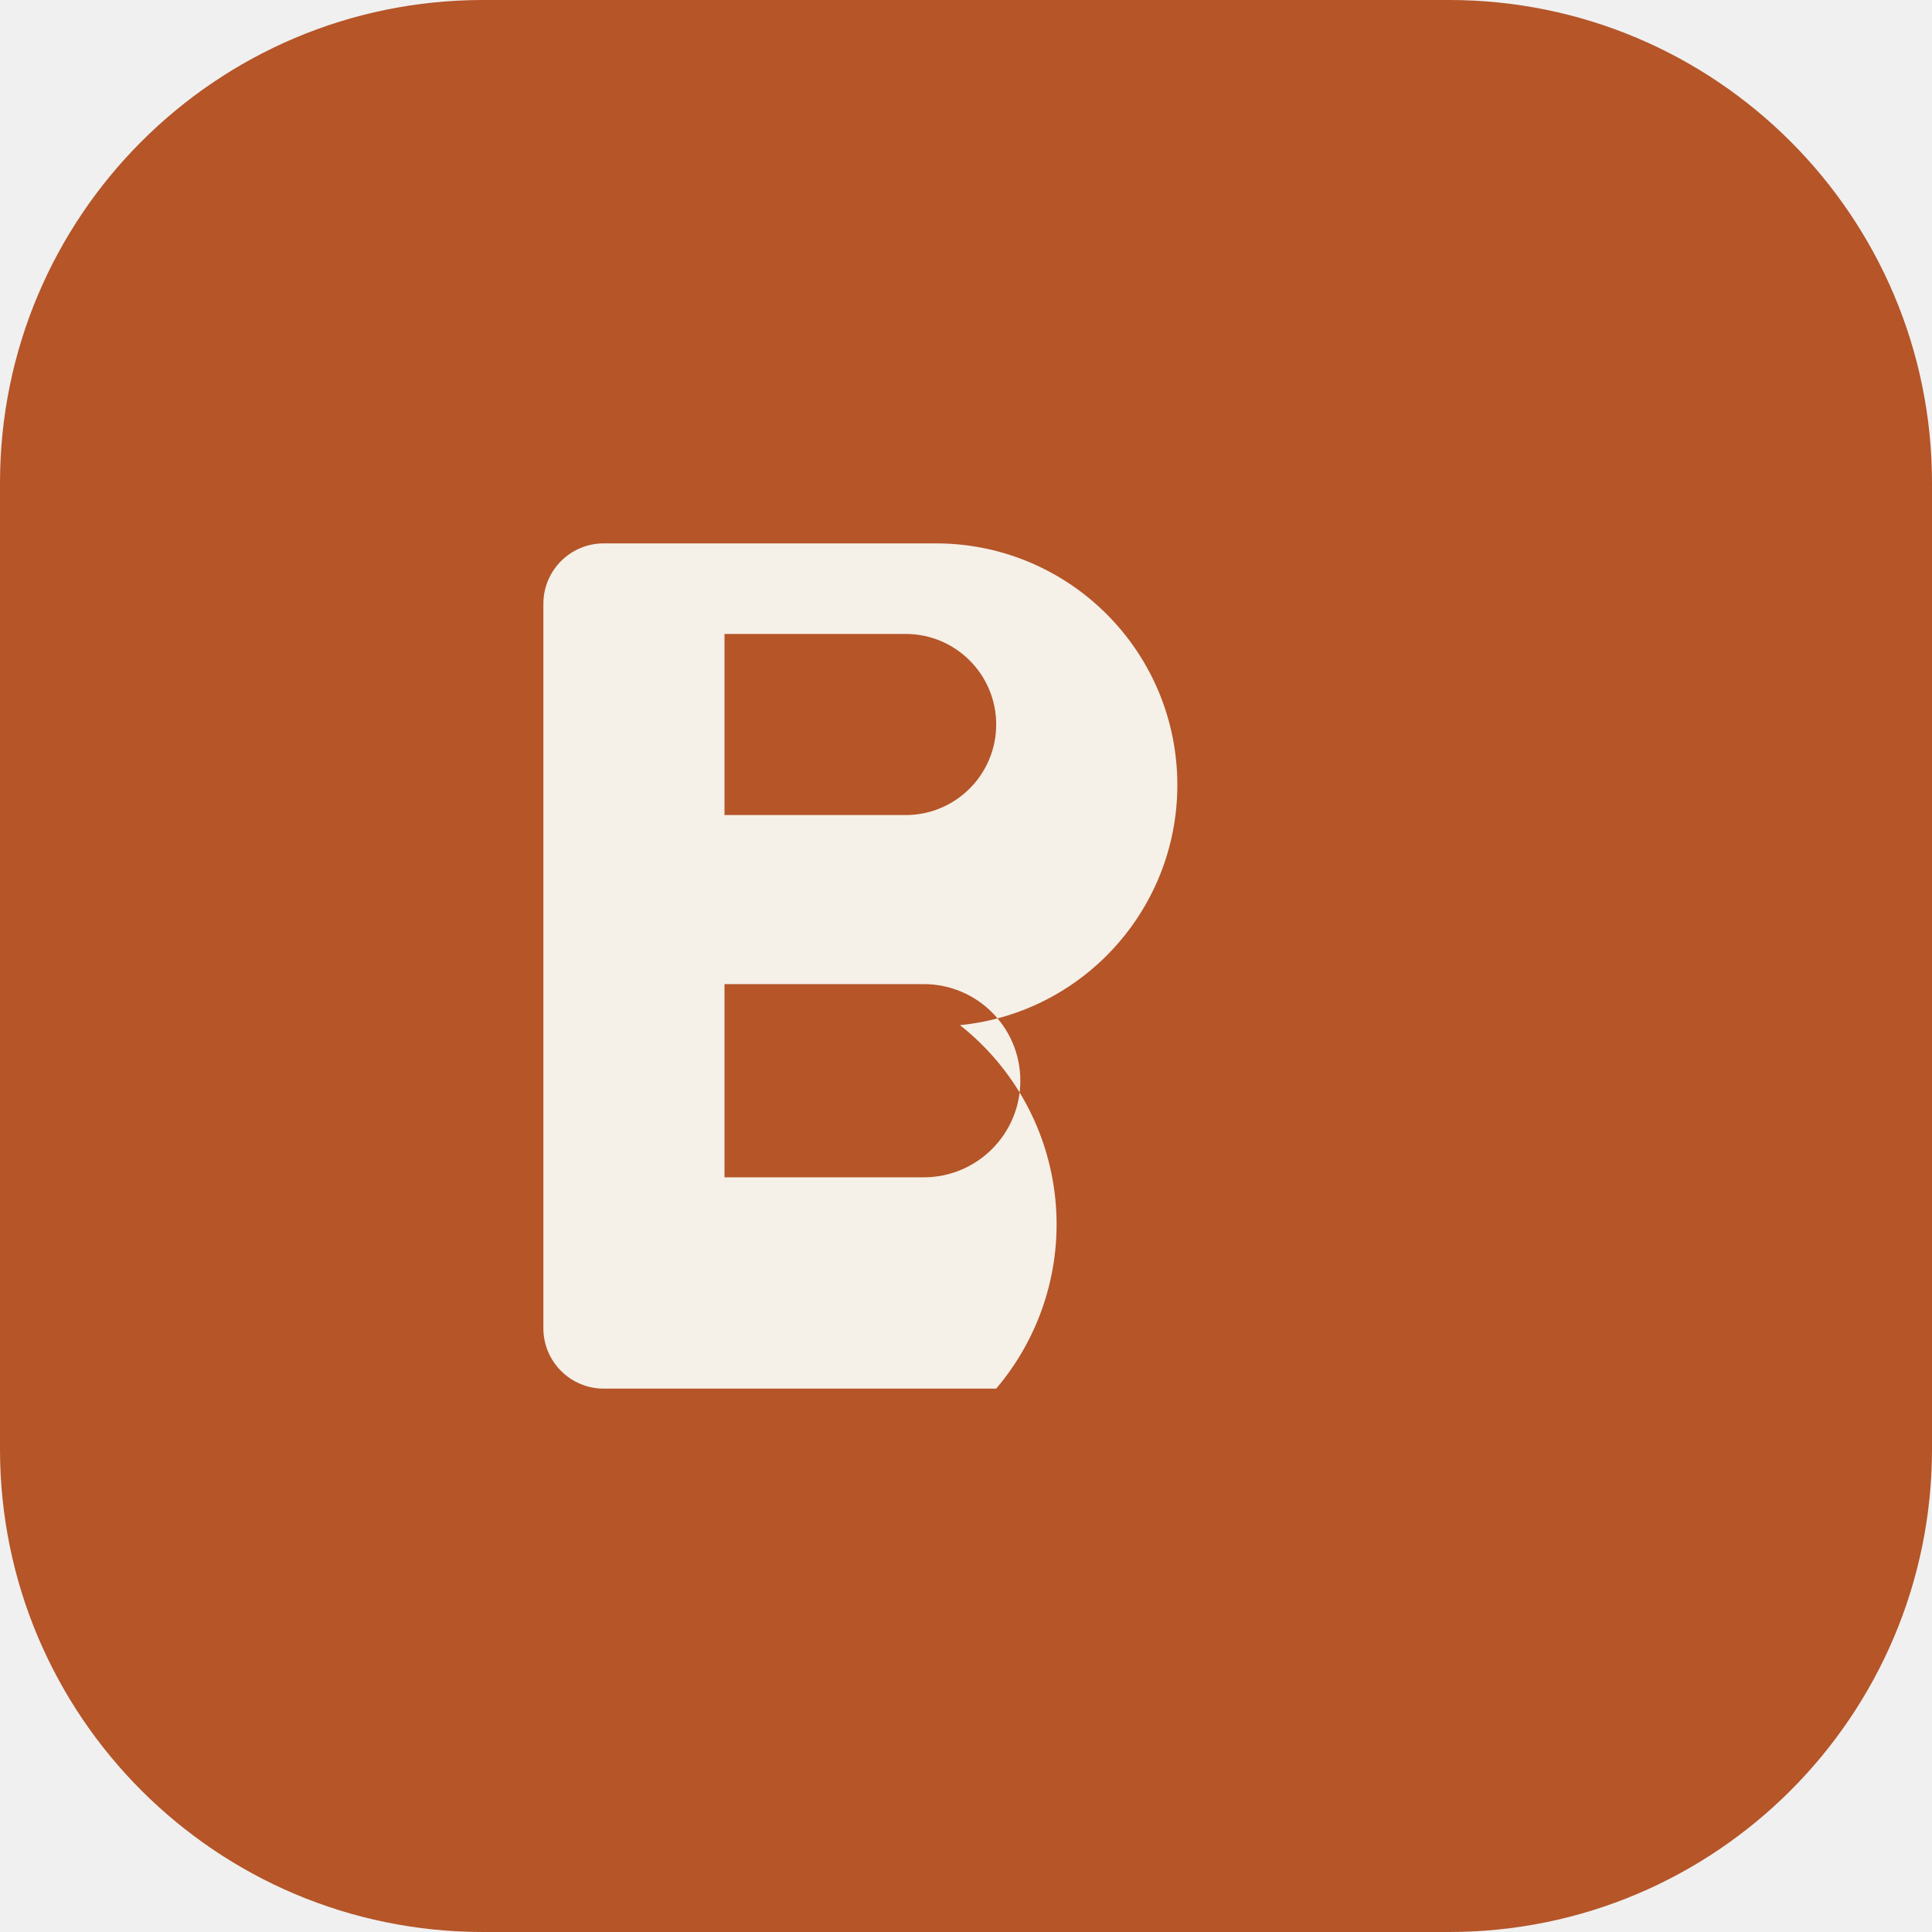
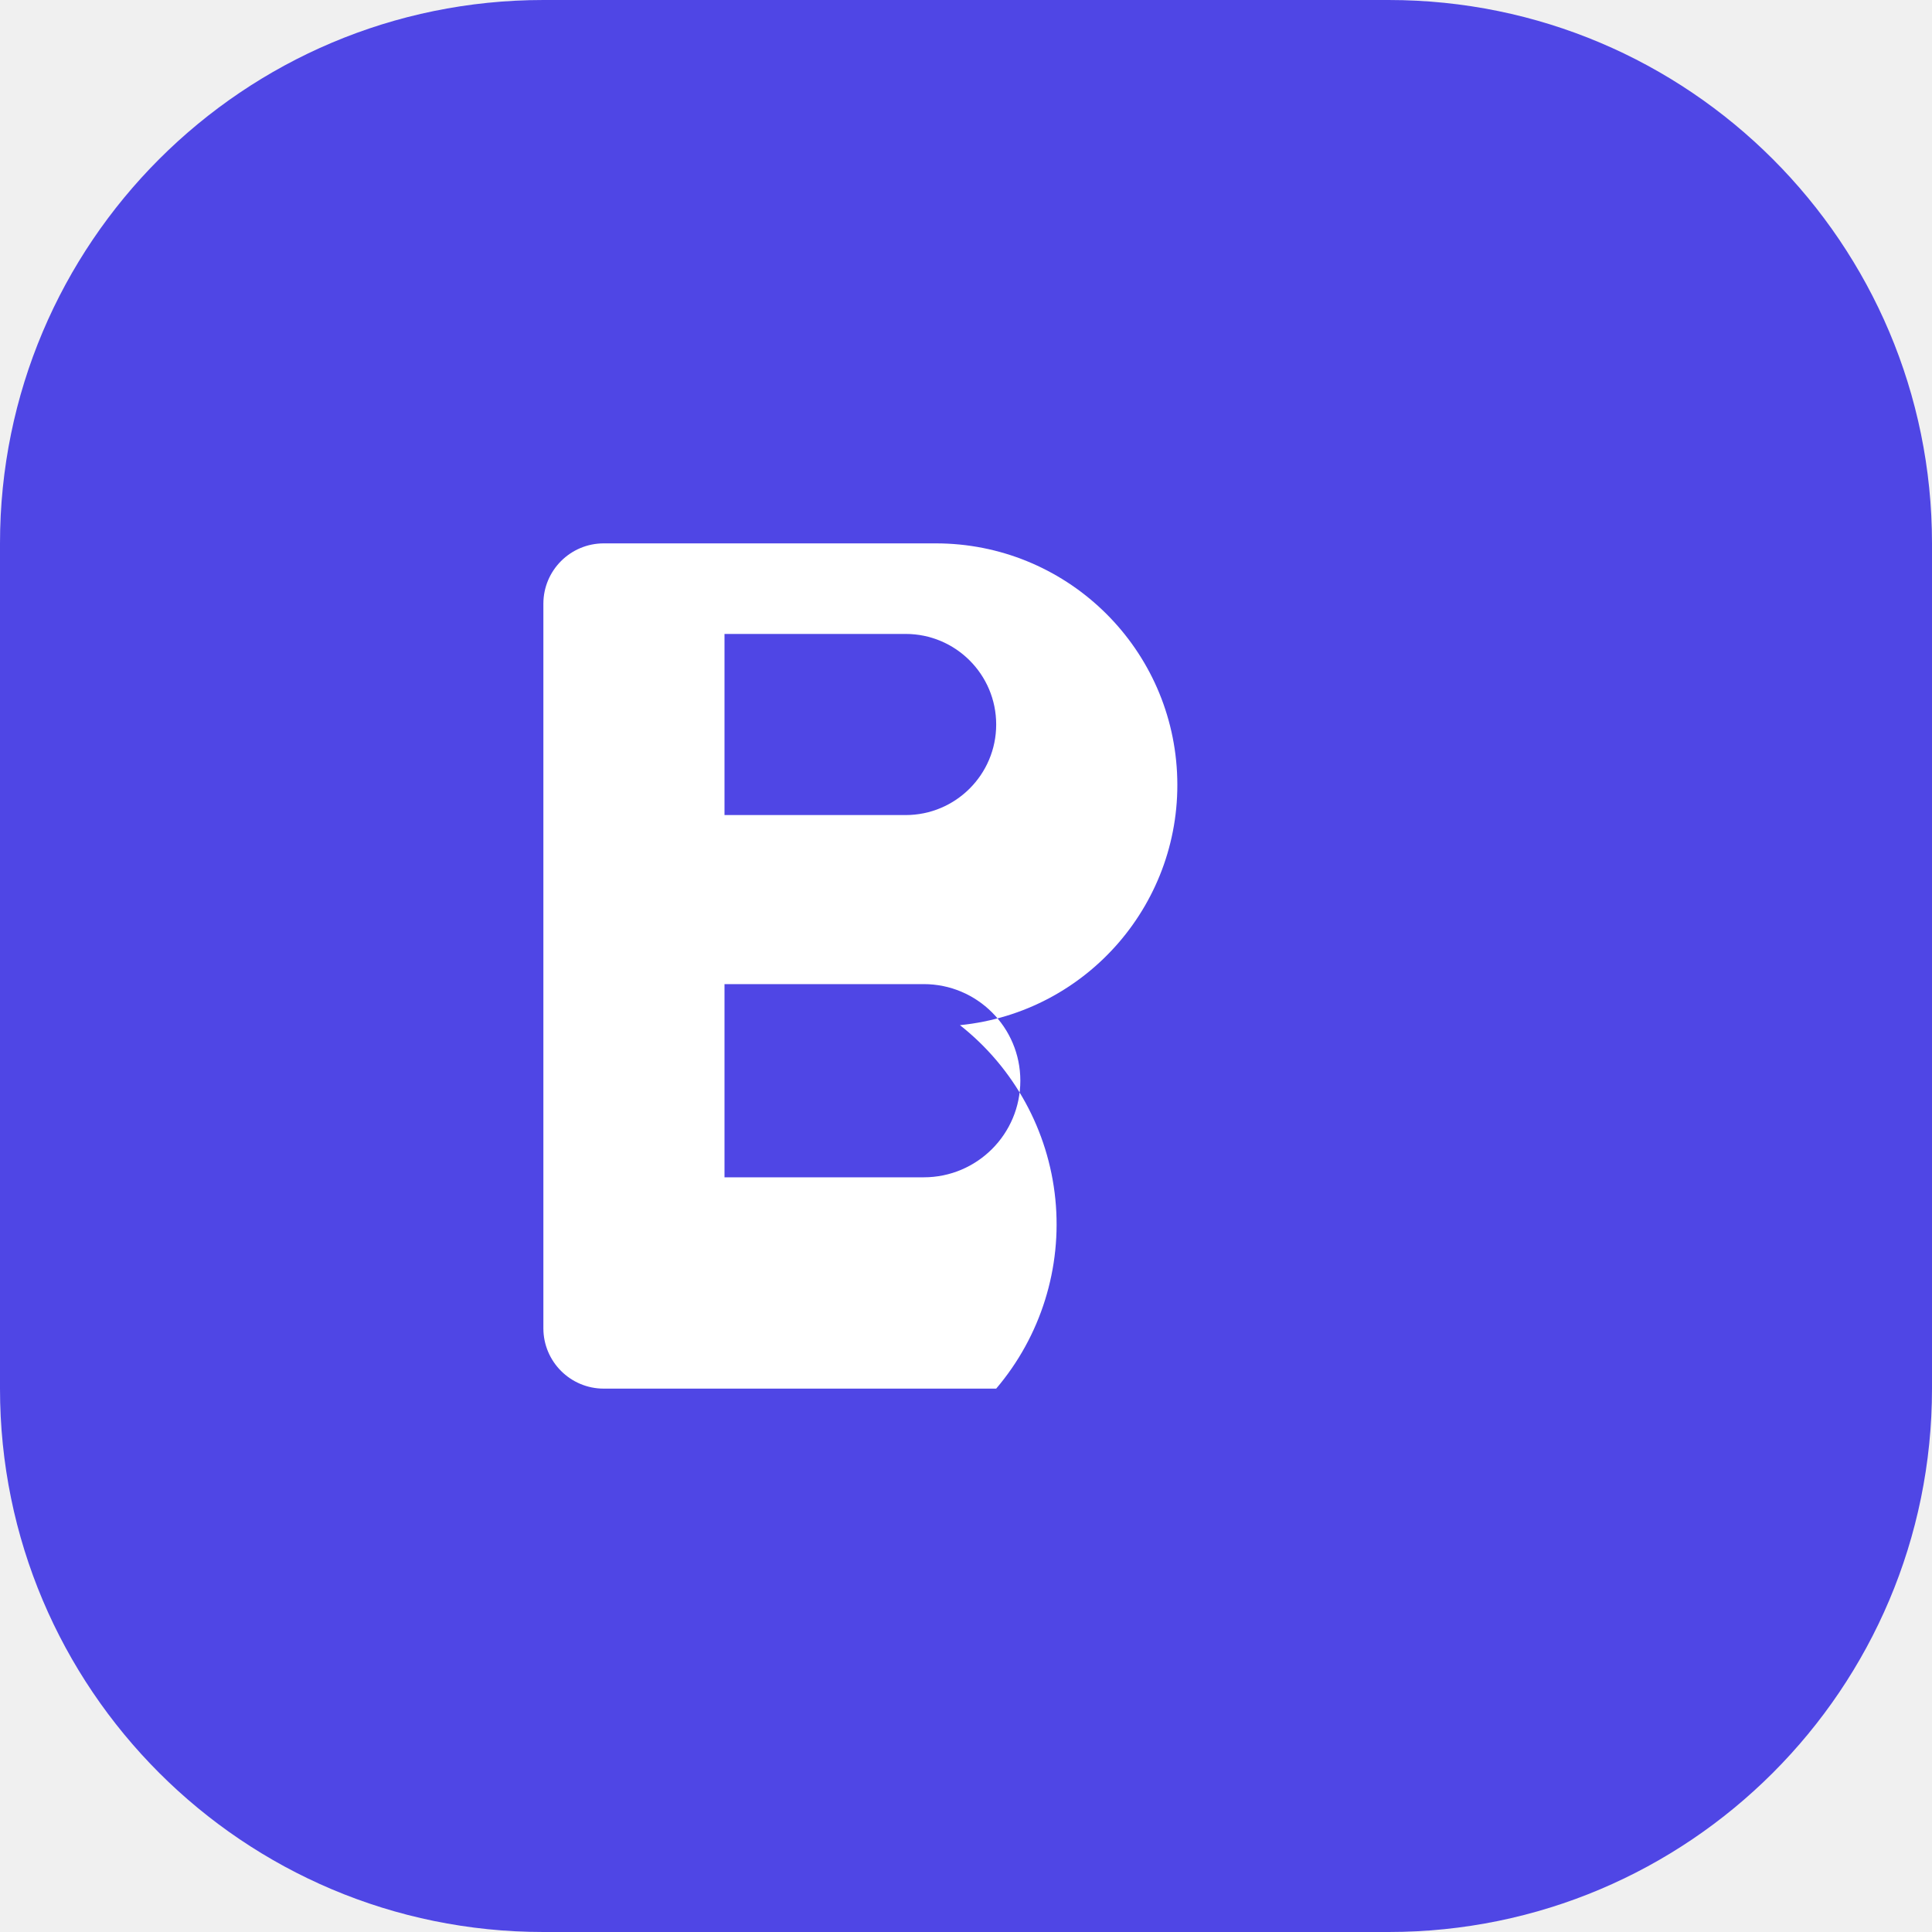
<svg xmlns="http://www.w3.org/2000/svg" viewBox="0 0 32 32" width="32" height="32">
-   <rect width="32" height="32" rx="8" fill="#B55528" />
-   <path d="M9 21V10a1 1 0 0 1 1-1h5.5a4 4 0 0 1 .4 7.98A4.2 4.2 0 0 1 16.5 23H10a1 1 0 0 1-1-1Zm3-7.5h3a1.5 1.5 0 0 0 0-3h-3v3Zm0 6h3.3a1.6 1.6 0 0 0 0-3.2H12v3.2Z" fill="#F5F0E8" />
+   <rect width="32" height="32" rx="9" fill="#4F46E5" />
+   <path d="M9 21V10a1 1 0 0 1 1-1h5.5a4 4 0 0 1 .4 7.98A4.2 4.2 0 0 1 16.5 23H10a1 1 0 0 1-1-1Zm3-7.5h3a1.5 1.5 0 0 0 0-3h-3v3Zm0 6h3.3a1.6 1.6 0 0 0 0-3.2H12v3.2Z" fill="#fff" />
</svg>
